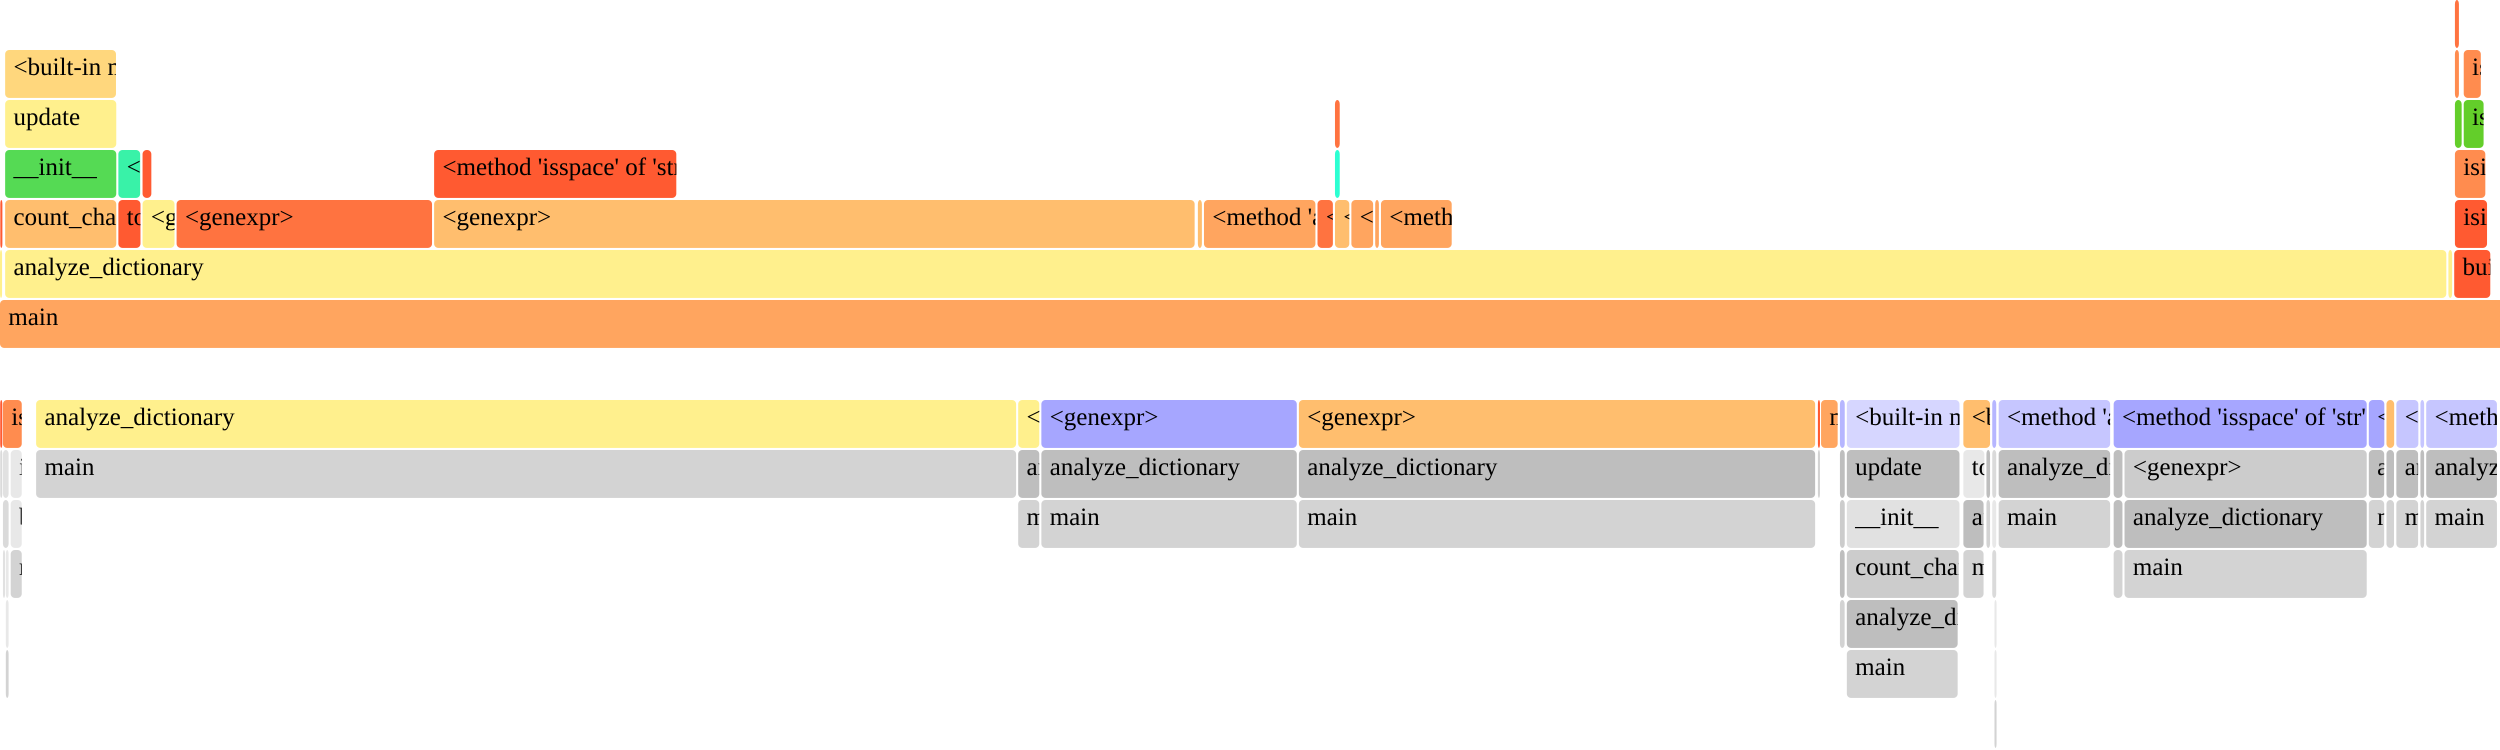
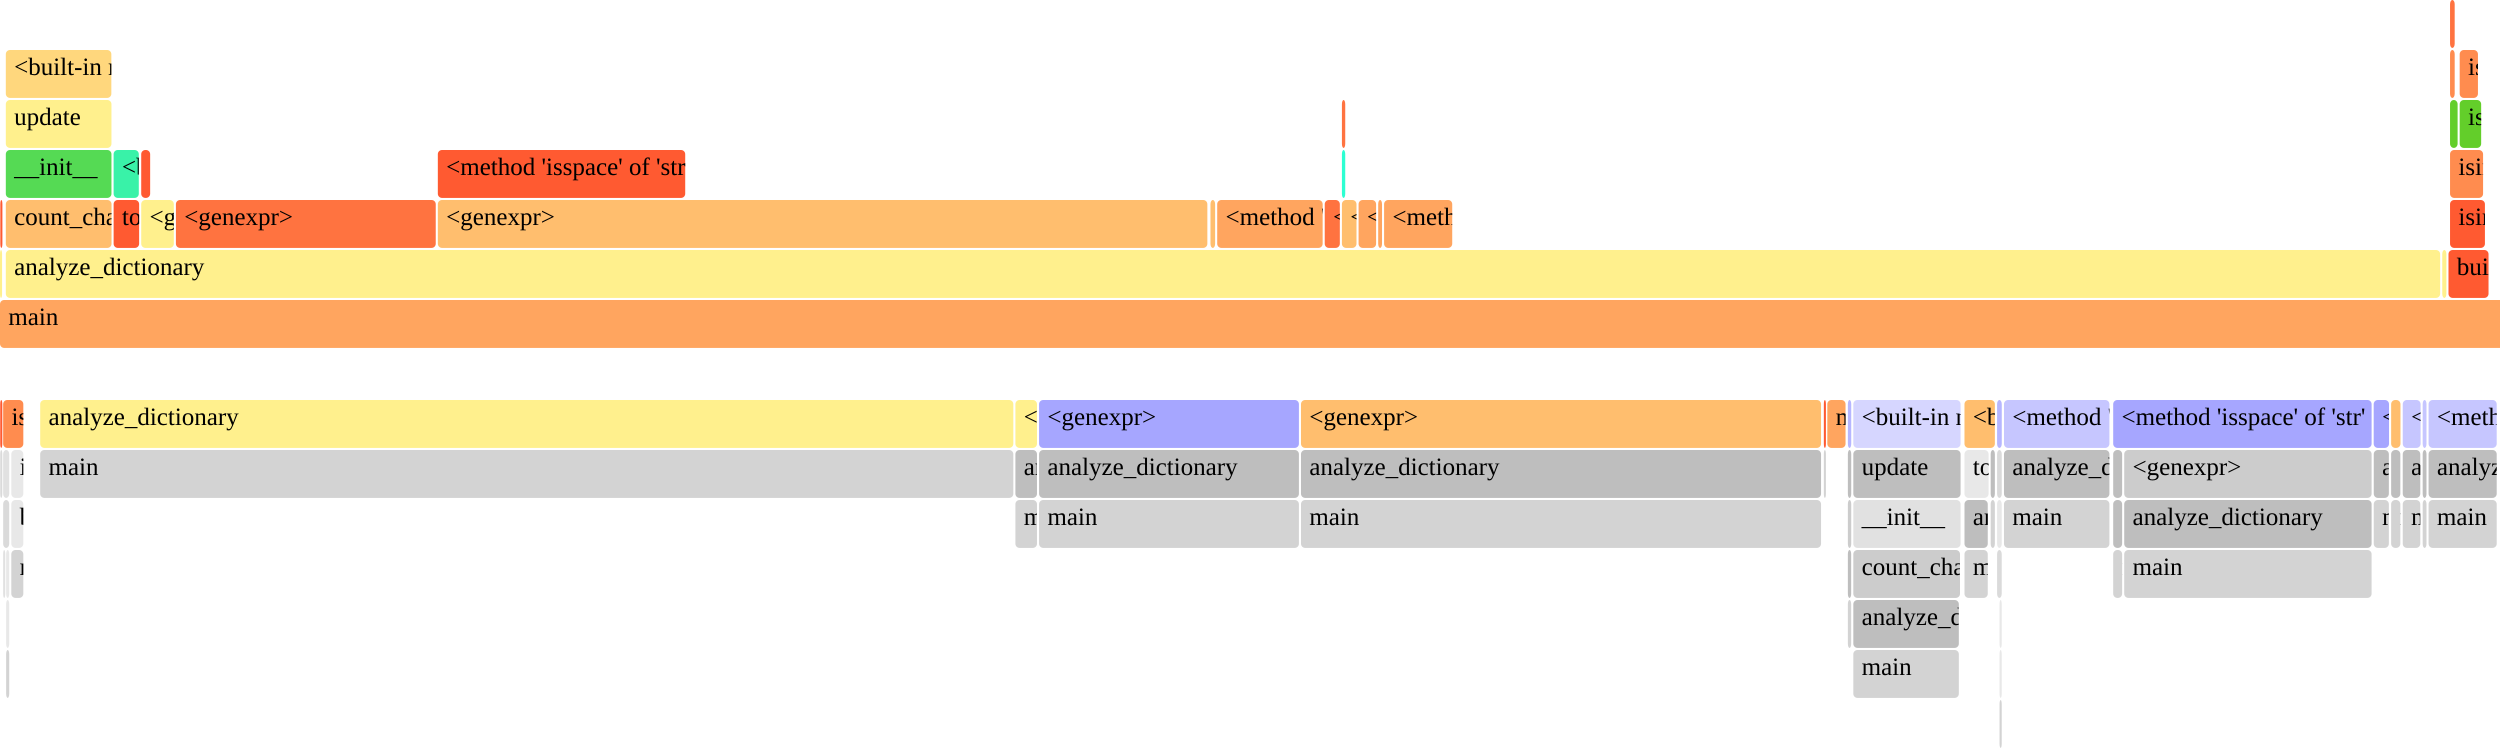
<svg xmlns="http://www.w3.org/2000/svg" version="1.1" width="1200" height="360">
  <style type="text/css">
    .func_g:hover { stroke:black; stroke-width:0.5; cursor:pointer; }
</style>
-   <svg class="func_g" x="0.0" y="144" width="1205.02" height="23">
+   <svg class="func_g" x="0.0" y="144" width="1205.104" height="23">
    <g>
      <rect height="100%" width="100%" fill="rgb(255, 165, 95)" rx="2" ry="2" />
      <text alignment-baseline="central" x="4.0" y="12.0" font-size="12px" fill="rgb(0,0,0)">main</text>
    </g>
  </svg>
  <svg class="func_g" x="0.0" y="120" width="1" height="23">
    <g>
      <rect height="100%" width="100%" fill="rgb(255, 240, 141)" rx="2" ry="2" />
      <text alignment-baseline="central" x="4.0" y="12.0" font-size="12px" fill="rgb(0,0,0)">iterrows</text>
    </g>
  </svg>
-   <svg class="func_g" x="0.146" y="96" width="1" height="23">
+   <svg class="func_g" x="0.154" y="96" width="1" height="23">
    <g>
      <rect height="100%" width="100%" fill="rgb(255, 90, 49)" rx="2" ry="2" />
      <text alignment-baseline="central" x="4.0" y="12.0" font-size="12px" fill="rgb(0,0,0)">__init__</text>
    </g>
  </svg>
-   <svg class="func_g" x="2.467" y="120" width="1171.763" height="23">
+   <svg class="func_g" x="2.79" y="120" width="1168.488" height="23">
    <g>
      <rect height="100%" width="100%" fill="rgb(255, 240, 141)" rx="2" ry="2" />
      <text alignment-baseline="central" x="4.0" y="12.0" font-size="12px" fill="rgb(0,0,0)">analyze_dictionary</text>
    </g>
  </svg>
-   <svg class="func_g" x="2.467" y="96" width="53.35" height="23">
+   <svg class="func_g" x="2.79" y="96" width="50.746" height="23">
    <g>
      <rect height="100%" width="100%" fill="rgb(255, 190, 110)" rx="2" ry="2" />
      <text alignment-baseline="central" x="4.0" y="12.0" font-size="12px" fill="rgb(0,0,0)">count_chars</text>
    </g>
  </svg>
-   <svg class="func_g" x="2.467" y="72" width="53.34" height="23">
+   <svg class="func_g" x="2.79" y="72" width="50.708" height="23">
    <g>
      <rect height="100%" width="100%" fill="rgb(85, 218, 84)" rx="2" ry="2" />
      <text alignment-baseline="central" x="4.0" y="12.0" font-size="12px" fill="rgb(0,0,0)">__init__</text>
    </g>
  </svg>
-   <svg class="func_g" x="2.467" y="48" width="53.339" height="23">
+   <svg class="func_g" x="2.79" y="48" width="50.707" height="23">
    <g>
      <rect height="100%" width="100%" fill="rgb(255, 240, 141)" rx="2" ry="2" />
      <text alignment-baseline="central" x="4.0" y="12.0" font-size="12px" fill="rgb(0,0,0)">update</text>
    </g>
  </svg>
-   <svg class="func_g" x="2.467" y="24" width="53.206" height="23">
+   <svg class="func_g" x="2.79" y="24" width="50.653" height="23">
    <g>
      <rect height="100%" width="100%" fill="rgb(255, 215, 125)" rx="2" ry="2" />
      <text alignment-baseline="central" x="4.0" y="12.0" font-size="12px" fill="rgb(0,0,0)">&lt;built-in method _collections._count_elements&gt;</text>
    </g>
  </svg>
-   <svg class="func_g" x="56.817" y="96" width="10.608" height="23">
+   <svg class="func_g" x="54.536" y="96" width="12.245" height="23">
    <g>
      <rect height="100%" width="100%" fill="rgb(255, 90, 49)" rx="2" ry="2" />
      <text alignment-baseline="central" x="4.0" y="12.0" font-size="12px" fill="rgb(0,0,0)">top_n</text>
    </g>
  </svg>
-   <svg class="func_g" x="56.817" y="72" width="10.462" height="23">
+   <svg class="func_g" x="54.536" y="72" width="12.086" height="23">
    <g>
      <rect height="100%" width="100%" fill="rgb(57, 242, 168)" rx="2" ry="2" />
      <text alignment-baseline="central" x="4.0" y="12.0" font-size="12px" fill="rgb(0,0,0)">&lt;built-in method builtins.sorted&gt;</text>
    </g>
  </svg>
-   <svg class="func_g" x="68.425" y="96" width="15.341" height="23">
+   <svg class="func_g" x="67.781" y="96" width="15.654" height="23">
    <g>
      <rect height="100%" width="100%" fill="rgb(255, 240, 141)" rx="2" ry="2" />
      <text alignment-baseline="central" x="4.0" y="12.0" font-size="12px" fill="rgb(0,0,0)">&lt;genexpr&gt;</text>
    </g>
  </svg>
-   <svg class="func_g" x="68.425" y="72" width="4.217" height="23">
+   <svg class="func_g" x="67.781" y="72" width="4.292" height="23">
    <g>
      <rect height="100%" width="100%" fill="rgb(255, 90, 49)" rx="2" ry="2" />
      <text alignment-baseline="central" x="4.0" y="12.0" font-size="12px" fill="rgb(0,0,0)">&lt;method 'isspace' of 'str' objects&gt;</text>
    </g>
  </svg>
-   <svg class="func_g" x="84.766" y="96" width="122.608" height="23">
+   <svg class="func_g" x="84.435" y="96" width="124.721" height="23">
    <g>
      <rect height="100%" width="100%" fill="rgb(255, 115, 64)" rx="2" ry="2" />
      <text alignment-baseline="central" x="4.0" y="12.0" font-size="12px" fill="rgb(0,0,0)">&lt;genexpr&gt;</text>
    </g>
  </svg>
-   <svg class="func_g" x="208.374" y="96" width="365.05" height="23">
+   <svg class="func_g" x="210.157" y="96" width="369.369" height="23">
    <g>
      <rect height="100%" width="100%" fill="rgb(255, 190, 110)" rx="2" ry="2" />
      <text alignment-baseline="central" x="4.0" y="12.0" font-size="12px" fill="rgb(0,0,0)">&lt;genexpr&gt;</text>
    </g>
  </svg>
-   <svg class="func_g" x="208.374" y="72" width="116.252" height="23">
+   <svg class="func_g" x="210.157" y="72" width="118.745" height="23">
    <g>
      <rect height="100%" width="100%" fill="rgb(255, 90, 49)" rx="2" ry="2" />
      <text alignment-baseline="central" x="4.0" y="12.0" font-size="12px" fill="rgb(0,0,0)">&lt;method 'isspace' of 'str' objects&gt;</text>
    </g>
  </svg>
-   <svg class="func_g" x="574.977" y="96" width="1.928" height="23">
+   <svg class="func_g" x="581.024" y="96" width="2.233" height="23">
    <g>
      <rect height="100%" width="100%" fill="rgb(255, 190, 110)" rx="2" ry="2" />
      <text alignment-baseline="central" x="4.0" y="12.0" font-size="12px" fill="rgb(0,0,0)">&lt;built-in method builtins.sorted&gt;</text>
    </g>
  </svg>
-   <svg class="func_g" x="577.906" y="96" width="53.498" height="23">
+   <svg class="func_g" x="584.258" y="96" width="50.612" height="23">
    <g>
      <rect height="100%" width="100%" fill="rgb(255, 165, 95)" rx="2" ry="2" />
      <text alignment-baseline="central" x="4.0" y="12.0" font-size="12px" fill="rgb(0,0,0)">&lt;method 'add' of 'set' objects&gt;</text>
    </g>
  </svg>
-   <svg class="func_g" x="632.404" y="96" width="7.38" height="23">
+   <svg class="func_g" x="635.87" y="96" width="7.248" height="23">
    <g>
      <rect height="100%" width="100%" fill="rgb(255, 115, 64)" rx="2" ry="2" />
      <text alignment-baseline="central" x="4.0" y="12.0" font-size="12px" fill="rgb(0,0,0)">&lt;method 'lower' of 'str' objects&gt;</text>
    </g>
  </svg>
-   <svg class="func_g" x="640.785" y="96" width="6.877" height="23">
+   <svg class="func_g" x="644.118" y="96" width="6.999" height="23">
    <g>
      <rect height="100%" width="100%" fill="rgb(255, 190, 110)" rx="2" ry="2" />
      <text alignment-baseline="central" x="4.0" y="12.0" font-size="12px" fill="rgb(0,0,0)">&lt;method 'read' of '_io.TextIOWrapper' objects&gt;</text>
    </g>
  </svg>
-   <svg class="func_g" x="640.785" y="72" width="2.286" height="23">
+   <svg class="func_g" x="644.118" y="72" width="1.594" height="23">
    <g>
      <rect height="100%" width="100%" fill="rgb(44, 255, 210)" rx="2" ry="2" />
      <text alignment-baseline="central" x="4.0" y="12.0" font-size="12px" fill="rgb(0,0,0)">decode</text>
    </g>
  </svg>
-   <svg class="func_g" x="640.785" y="48" width="2.286" height="23">
+   <svg class="func_g" x="644.118" y="48" width="1.594" height="23">
    <g>
      <rect height="100%" width="100%" fill="rgb(255, 115, 64)" rx="2" ry="2" />
      <text alignment-baseline="central" x="4.0" y="12.0" font-size="12px" fill="rgb(0,0,0)">&lt;built-in method _codecs.utf_8_decode&gt;</text>
    </g>
  </svg>
-   <svg class="func_g" x="648.661" y="96" width="10.433" height="23">
+   <svg class="func_g" x="652.117" y="96" width="8.413" height="23">
    <g>
      <rect height="100%" width="100%" fill="rgb(255, 165, 95)" rx="2" ry="2" />
      <text alignment-baseline="central" x="4.0" y="12.0" font-size="12px" fill="rgb(0,0,0)">&lt;method 'split' of 'str' objects&gt;</text>
    </g>
  </svg>
-   <svg class="func_g" x="660.095" y="96" width="1.774" height="23">
+   <svg class="func_g" x="661.53" y="96" width="1.836" height="23">
    <g>
      <rect height="100%" width="100%" fill="rgb(255, 165, 95)" rx="2" ry="2" />
      <text alignment-baseline="central" x="4.0" y="12.0" font-size="12px" fill="rgb(0,0,0)">&lt;method 'splitlines' of 'str' objects&gt;</text>
    </g>
  </svg>
-   <svg class="func_g" x="662.869" y="96" width="33.946" height="23">
+   <svg class="func_g" x="664.365" y="96" width="32.702" height="23">
    <g>
      <rect height="100%" width="100%" fill="rgb(255, 165, 95)" rx="2" ry="2" />
      <text alignment-baseline="central" x="4.0" y="12.0" font-size="12px" fill="rgb(0,0,0)">&lt;method 'strip' of 'str' objects&gt;</text>
    </g>
  </svg>
-   <svg class="func_g" x="1175.23" y="120" width="1.789" height="23">
+   <svg class="func_g" x="1172.278" y="120" width="1.994" height="23">
    <g>
      <rect height="100%" width="100%" fill="rgb(255, 240, 141)" rx="2" ry="2" />
      <text alignment-baseline="central" x="4.0" y="12.0" font-size="12px" fill="rgb(0,0,0)">preprocess_and_tokenize</text>
    </g>
  </svg>
-   <svg class="func_g" x="1178.019" y="120" width="17.315" height="23">
+   <svg class="func_g" x="1175.272" y="120" width="19.225" height="23">
    <g>
      <rect height="100%" width="100%" fill="rgb(255, 90, 49)" rx="2" ry="2" />
      <text alignment-baseline="central" x="4.0" y="12.0" font-size="12px" fill="rgb(0,0,0)">build_works_dataframe</text>
    </g>
  </svg>
-   <svg class="func_g" x="1178.361" y="96" width="15.415" height="23">
-     <g>
-       <rect height="100%" width="100%" fill="rgb(255, 90, 49)" rx="2" ry="2" />
-       <text alignment-baseline="central" x="4.0" y="12.0" font-size="12px" fill="rgb(0,0,0)">isin</text>
-     </g>
-   </svg>
-   <svg class="func_g" x="1178.361" y="72" width="14.592" height="23">
+   <svg class="func_g" x="1176.019" y="96" width="16.748" height="23">
+     <g>
+       <rect height="100%" width="100%" fill="rgb(255, 90, 49)" rx="2" ry="2" />
+       <text alignment-baseline="central" x="4.0" y="12.0" font-size="12px" fill="rgb(0,0,0)">isin</text>
+     </g>
+   </svg>
+   <svg class="func_g" x="1176.019" y="72" width="15.858" height="23">
    <g>
      <rect height="100%" width="100%" fill="rgb(255, 140, 79)" rx="2" ry="2" />
      <text alignment-baseline="central" x="4.0" y="12.0" font-size="12px" fill="rgb(0,0,0)">isin</text>
    </g>
  </svg>
-   <svg class="func_g" x="1178.361" y="48" width="3.233" height="23">
+   <svg class="func_g" x="1176.019" y="48" width="3.633" height="23">
    <g>
      <rect height="100%" width="100%" fill="rgb(99, 206, 42)" rx="2" ry="2" />
      <text alignment-baseline="central" x="4.0" y="12.0" font-size="12px" fill="rgb(0,0,0)">_ensure_arraylike</text>
    </g>
  </svg>
-   <svg class="func_g" x="1178.361" y="24" width="1.918" height="23">
+   <svg class="func_g" x="1176.019" y="24" width="2.231" height="23">
    <g>
      <rect height="100%" width="100%" fill="rgb(255, 140, 79)" rx="2" ry="2" />
      <text alignment-baseline="central" x="4.0" y="12.0" font-size="12px" fill="rgb(0,0,0)">construct_1d_object_array_from_listlike</text>
    </g>
  </svg>
-   <svg class="func_g" x="1178.361" y="0" width="1.918" height="23">
+   <svg class="func_g" x="1176.02" y="0" width="2.23" height="23">
    <g>
      <rect height="100%" width="100%" fill="rgb(255, 115, 64)" rx="2" ry="2" />
      <text alignment-baseline="central" x="4.0" y="12.0" font-size="12px" fill="rgb(0,0,0)">&lt;built-in method numpy.fromiter&gt;</text>
    </g>
  </svg>
-   <svg class="func_g" x="1182.593" y="48" width="9.531" height="23">
+   <svg class="func_g" x="1180.651" y="48" width="10.304" height="23">
    <g>
      <rect height="100%" width="100%" fill="rgb(99, 206, 42)" rx="2" ry="2" />
      <text alignment-baseline="central" x="4.0" y="12.0" font-size="12px" fill="rgb(0,0,0)">isin</text>
    </g>
  </svg>
-   <svg class="func_g" x="1182.593" y="24" width="8.197" height="23">
+   <svg class="func_g" x="1180.651" y="24" width="8.761" height="23">
    <g>
      <rect height="100%" width="100%" fill="rgb(255, 140, 79)" rx="2" ry="2" />
      <text alignment-baseline="central" x="4.0" y="12.0" font-size="12px" fill="rgb(0,0,0)">isin</text>
    </g>
  </svg>
-   <svg class="func_g" x="0.1" y="192" width="1" height="23">
+   <svg class="func_g" x="0.107" y="192" width="1" height="23">
    <g>
      <rect height="100%" width="100%" fill="rgb(255, 90, 49)" rx="2" ry="2" />
      <text alignment-baseline="central" x="4.0" y="12.0" font-size="12px" fill="rgb(0,0,0)">_ensure_arraylike</text>
    </g>
  </svg>
-   <svg class="func_g" x="0.1" y="216" width="1" height="23">
+   <svg class="func_g" x="0.107" y="216" width="1" height="23">
    <g>
      <rect height="100%" width="100%" fill="rgb(218, 218, 218)" rx="2" ry="2" />
      <text alignment-baseline="central" x="4.0" y="12.0" font-size="12px" fill="rgb(0,0,0)">isin</text>
    </g>
  </svg>
-   <svg class="func_g" x="1.417" y="192" width="9.023" height="23">
+   <svg class="func_g" x="1.511" y="192" width="9.68" height="23">
    <g>
      <rect height="100%" width="100%" fill="rgb(255, 140, 79)" rx="2" ry="2" />
      <text alignment-baseline="central" x="4.0" y="12.0" font-size="12px" fill="rgb(0,0,0)">isin</text>
    </g>
  </svg>
-   <svg class="func_g" x="1.417" y="216" width="2.719" height="23">
+   <svg class="func_g" x="1.511" y="216" width="2.916" height="23">
    <g>
      <rect height="100%" width="100%" fill="rgb(225, 225, 225)" rx="2" ry="2" />
      <text alignment-baseline="central" x="4.0" y="12.0" font-size="12px" fill="rgb(0,0,0)">isin</text>
    </g>
  </svg>
-   <svg class="func_g" x="1.417" y="240" width="2.719" height="23">
+   <svg class="func_g" x="1.511" y="240" width="2.916" height="23">
    <g>
      <rect height="100%" width="100%" fill="rgb(218, 218, 218)" rx="2" ry="2" />
      <text alignment-baseline="central" x="4.0" y="12.0" font-size="12px" fill="rgb(0,0,0)">isin</text>
    </g>
  </svg>
-   <svg class="func_g" x="1.417" y="264" width="1" height="23">
+   <svg class="func_g" x="1.511" y="264" width="1" height="23">
    <g>
      <rect height="100%" width="100%" fill="rgb(225, 225, 225)" rx="2" ry="2" />
      <text alignment-baseline="central" x="4.0" y="12.0" font-size="12px" fill="rgb(0,0,0)">isin</text>
    </g>
  </svg>
-   <svg class="func_g" x="2.797" y="264" width="1.339" height="23">
-     <g>
-       <rect height="100%" width="100%" fill="rgb(232, 232, 232)" rx="2" ry="2" />
-       <text alignment-baseline="central" x="4.0" y="12.0" font-size="12px" fill="rgb(0,0,0)">isin</text>
-     </g>
-   </svg>
-   <svg class="func_g" x="2.797" y="288" width="1.339" height="23">
+   <svg class="func_g" x="2.947" y="264" width="1.48" height="23">
+     <g>
+       <rect height="100%" width="100%" fill="rgb(232, 232, 232)" rx="2" ry="2" />
+       <text alignment-baseline="central" x="4.0" y="12.0" font-size="12px" fill="rgb(0,0,0)">isin</text>
+     </g>
+   </svg>
+   <svg class="func_g" x="2.947" y="288" width="1.48" height="23">
    <g>
      <rect height="100%" width="100%" fill="rgb(232, 232, 232)" rx="2" ry="2" />
      <text alignment-baseline="central" x="4.0" y="12.0" font-size="12px" fill="rgb(0,0,0)">build_works_dataframe</text>
    </g>
  </svg>
-   <svg class="func_g" x="2.797" y="312" width="1.339" height="23">
-     <g>
-       <rect height="100%" width="100%" fill="rgb(211, 211, 211)" rx="2" ry="2" />
-       <text alignment-baseline="central" x="4.0" y="12.0" font-size="12px" fill="rgb(0,0,0)">main</text>
-     </g>
-   </svg>
-   <svg class="func_g" x="5.136" y="216" width="5.304" height="23">
-     <g>
-       <rect height="100%" width="100%" fill="rgb(232, 232, 232)" rx="2" ry="2" />
-       <text alignment-baseline="central" x="4.0" y="12.0" font-size="12px" fill="rgb(0,0,0)">isin</text>
-     </g>
-   </svg>
-   <svg class="func_g" x="5.136" y="240" width="5.304" height="23">
+   <svg class="func_g" x="2.947" y="312" width="1.48" height="23">
+     <g>
+       <rect height="100%" width="100%" fill="rgb(211, 211, 211)" rx="2" ry="2" />
+       <text alignment-baseline="central" x="4.0" y="12.0" font-size="12px" fill="rgb(0,0,0)">main</text>
+     </g>
+   </svg>
+   <svg class="func_g" x="5.427" y="216" width="5.764" height="23">
+     <g>
+       <rect height="100%" width="100%" fill="rgb(232, 232, 232)" rx="2" ry="2" />
+       <text alignment-baseline="central" x="4.0" y="12.0" font-size="12px" fill="rgb(0,0,0)">isin</text>
+     </g>
+   </svg>
+   <svg class="func_g" x="5.427" y="240" width="5.764" height="23">
    <g>
      <rect height="100%" width="100%" fill="rgb(232, 232, 232)" rx="2" ry="2" />
      <text alignment-baseline="central" x="4.0" y="12.0" font-size="12px" fill="rgb(0,0,0)">build_works_dataframe</text>
    </g>
  </svg>
-   <svg class="func_g" x="5.136" y="264" width="5.304" height="23">
-     <g>
-       <rect height="100%" width="100%" fill="rgb(211, 211, 211)" rx="2" ry="2" />
-       <text alignment-baseline="central" x="4.0" y="12.0" font-size="12px" fill="rgb(0,0,0)">main</text>
-     </g>
-   </svg>
-   <svg class="func_g" x="17.336" y="192" width="470.395" height="23">
+   <svg class="func_g" x="5.427" y="264" width="5.764" height="23">
+     <g>
+       <rect height="100%" width="100%" fill="rgb(211, 211, 211)" rx="2" ry="2" />
+       <text alignment-baseline="central" x="4.0" y="12.0" font-size="12px" fill="rgb(0,0,0)">main</text>
+     </g>
+   </svg>
+   <svg class="func_g" x="19.287" y="192" width="467.106" height="23">
    <g>
      <rect height="100%" width="100%" fill="rgb(255, 240, 141)" rx="2" ry="2" />
      <text alignment-baseline="central" x="4.0" y="12.0" font-size="12px" fill="rgb(0,0,0)">analyze_dictionary</text>
    </g>
  </svg>
-   <svg class="func_g" x="17.336" y="216" width="470.395" height="23">
-     <g>
-       <rect height="100%" width="100%" fill="rgb(211, 211, 211)" rx="2" ry="2" />
-       <text alignment-baseline="central" x="4.0" y="12.0" font-size="12px" fill="rgb(0,0,0)">main</text>
-     </g>
-   </svg>
-   <svg class="func_g" x="488.731" y="192" width="10.124" height="23">
+   <svg class="func_g" x="19.287" y="216" width="467.106" height="23">
+     <g>
+       <rect height="100%" width="100%" fill="rgb(211, 211, 211)" rx="2" ry="2" />
+       <text alignment-baseline="central" x="4.0" y="12.0" font-size="12px" fill="rgb(0,0,0)">main</text>
+     </g>
+   </svg>
+   <svg class="func_g" x="487.393" y="192" width="10.362" height="23">
    <g>
      <rect height="100%" width="100%" fill="rgb(255, 240, 141)" rx="2" ry="2" />
      <text alignment-baseline="central" x="4.0" y="12.0" font-size="12px" fill="rgb(0,0,0)">&lt;genexpr&gt;</text>
    </g>
  </svg>
-   <svg class="func_g" x="488.731" y="216" width="10.124" height="23">
-     <g>
-       <rect height="100%" width="100%" fill="rgb(190, 190, 190)" rx="2" ry="2" />
-       <text alignment-baseline="central" x="4.0" y="12.0" font-size="12px" fill="rgb(0,0,0)">analyze_dictionary</text>
-     </g>
-   </svg>
-   <svg class="func_g" x="488.731" y="240" width="10.124" height="23">
-     <g>
-       <rect height="100%" width="100%" fill="rgb(211, 211, 211)" rx="2" ry="2" />
-       <text alignment-baseline="central" x="4.0" y="12.0" font-size="12px" fill="rgb(0,0,0)">main</text>
-     </g>
-   </svg>
-   <svg class="func_g" x="499.855" y="192" width="122.608" height="23">
+   <svg class="func_g" x="487.393" y="216" width="10.362" height="23">
+     <g>
+       <rect height="100%" width="100%" fill="rgb(190, 190, 190)" rx="2" ry="2" />
+       <text alignment-baseline="central" x="4.0" y="12.0" font-size="12px" fill="rgb(0,0,0)">analyze_dictionary</text>
+     </g>
+   </svg>
+   <svg class="func_g" x="487.393" y="240" width="10.362" height="23">
+     <g>
+       <rect height="100%" width="100%" fill="rgb(211, 211, 211)" rx="2" ry="2" />
+       <text alignment-baseline="central" x="4.0" y="12.0" font-size="12px" fill="rgb(0,0,0)">main</text>
+     </g>
+   </svg>
+   <svg class="func_g" x="498.755" y="192" width="124.721" height="23">
    <g>
      <rect height="100%" width="100%" fill="rgb(166, 166, 255)" rx="2" ry="2" />
      <text alignment-baseline="central" x="4.0" y="12.0" font-size="12px" fill="rgb(0,0,0)">&lt;genexpr&gt;</text>
    </g>
  </svg>
-   <svg class="func_g" x="499.855" y="216" width="122.608" height="23">
-     <g>
-       <rect height="100%" width="100%" fill="rgb(190, 190, 190)" rx="2" ry="2" />
-       <text alignment-baseline="central" x="4.0" y="12.0" font-size="12px" fill="rgb(0,0,0)">analyze_dictionary</text>
-     </g>
-   </svg>
-   <svg class="func_g" x="499.855" y="240" width="122.608" height="23">
-     <g>
-       <rect height="100%" width="100%" fill="rgb(211, 211, 211)" rx="2" ry="2" />
-       <text alignment-baseline="central" x="4.0" y="12.0" font-size="12px" fill="rgb(0,0,0)">main</text>
-     </g>
-   </svg>
-   <svg class="func_g" x="623.463" y="192" width="247.799" height="23">
+   <svg class="func_g" x="498.755" y="216" width="124.721" height="23">
+     <g>
+       <rect height="100%" width="100%" fill="rgb(190, 190, 190)" rx="2" ry="2" />
+       <text alignment-baseline="central" x="4.0" y="12.0" font-size="12px" fill="rgb(0,0,0)">analyze_dictionary</text>
+     </g>
+   </svg>
+   <svg class="func_g" x="498.755" y="240" width="124.721" height="23">
+     <g>
+       <rect height="100%" width="100%" fill="rgb(211, 211, 211)" rx="2" ry="2" />
+       <text alignment-baseline="central" x="4.0" y="12.0" font-size="12px" fill="rgb(0,0,0)">main</text>
+     </g>
+   </svg>
+   <svg class="func_g" x="624.476" y="192" width="249.623" height="23">
    <g>
      <rect height="100%" width="100%" fill="rgb(255, 190, 110)" rx="2" ry="2" />
      <text alignment-baseline="central" x="4.0" y="12.0" font-size="12px" fill="rgb(0,0,0)">&lt;genexpr&gt;</text>
    </g>
  </svg>
-   <svg class="func_g" x="623.463" y="216" width="247.799" height="23">
-     <g>
-       <rect height="100%" width="100%" fill="rgb(190, 190, 190)" rx="2" ry="2" />
-       <text alignment-baseline="central" x="4.0" y="12.0" font-size="12px" fill="rgb(0,0,0)">analyze_dictionary</text>
-     </g>
-   </svg>
-   <svg class="func_g" x="623.463" y="240" width="247.799" height="23">
-     <g>
-       <rect height="100%" width="100%" fill="rgb(211, 211, 211)" rx="2" ry="2" />
-       <text alignment-baseline="central" x="4.0" y="12.0" font-size="12px" fill="rgb(0,0,0)">main</text>
-     </g>
-   </svg>
-   <svg class="func_g" x="872.589" y="192" width="1" height="23">
+   <svg class="func_g" x="624.476" y="216" width="249.623" height="23">
+     <g>
+       <rect height="100%" width="100%" fill="rgb(190, 190, 190)" rx="2" ry="2" />
+       <text alignment-baseline="central" x="4.0" y="12.0" font-size="12px" fill="rgb(0,0,0)">analyze_dictionary</text>
+     </g>
+   </svg>
+   <svg class="func_g" x="624.476" y="240" width="249.623" height="23">
+     <g>
+       <rect height="100%" width="100%" fill="rgb(211, 211, 211)" rx="2" ry="2" />
+       <text alignment-baseline="central" x="4.0" y="12.0" font-size="12px" fill="rgb(0,0,0)">main</text>
+     </g>
+   </svg>
+   <svg class="func_g" x="875.441" y="192" width="1" height="23">
    <g>
      <rect height="100%" width="100%" fill="rgb(255, 90, 49)" rx="2" ry="2" />
      <text alignment-baseline="central" x="4.0" y="12.0" font-size="12px" fill="rgb(0,0,0)">build_works_dataframe</text>
    </g>
  </svg>
-   <svg class="func_g" x="872.589" y="216" width="1" height="23">
-     <g>
-       <rect height="100%" width="100%" fill="rgb(211, 211, 211)" rx="2" ry="2" />
-       <text alignment-baseline="central" x="4.0" y="12.0" font-size="12px" fill="rgb(0,0,0)">main</text>
-     </g>
-   </svg>
-   <svg class="func_g" x="874.1" y="192" width="7.973" height="23">
+   <svg class="func_g" x="875.441" y="216" width="1" height="23">
+     <g>
+       <rect height="100%" width="100%" fill="rgb(211, 211, 211)" rx="2" ry="2" />
+       <text alignment-baseline="central" x="4.0" y="12.0" font-size="12px" fill="rgb(0,0,0)">main</text>
+     </g>
+   </svg>
+   <svg class="func_g" x="877.115" y="192" width="8.748" height="23">
    <g>
      <rect height="100%" width="100%" fill="rgb(255, 165, 95)" rx="2" ry="2" />
      <text alignment-baseline="central" x="4.0" y="12.0" font-size="12px" fill="rgb(0,0,0)">main</text>
    </g>
  </svg>
-   <svg class="func_g" x="883.17" y="192" width="2.308" height="23">
+   <svg class="func_g" x="886.976" y="192" width="1.616" height="23">
    <g>
      <rect height="100%" width="100%" fill="rgb(182, 182, 255)" rx="2" ry="2" />
      <text alignment-baseline="central" x="4.0" y="12.0" font-size="12px" fill="rgb(0,0,0)">&lt;built-in method _codecs.utf_8_decode&gt;</text>
    </g>
  </svg>
-   <svg class="func_g" x="883.17" y="216" width="2.308" height="23">
+   <svg class="func_g" x="886.976" y="216" width="1.616" height="23">
    <g>
      <rect height="100%" width="100%" fill="rgb(190, 190, 190)" rx="2" ry="2" />
      <text alignment-baseline="central" x="4.0" y="12.0" font-size="12px" fill="rgb(0,0,0)">decode</text>
    </g>
  </svg>
-   <svg class="func_g" x="883.17" y="240" width="2.308" height="23">
+   <svg class="func_g" x="886.976" y="240" width="1.616" height="23">
    <g>
      <rect height="100%" width="100%" fill="rgb(204, 204, 204)" rx="2" ry="2" />
      <text alignment-baseline="central" x="4.0" y="12.0" font-size="12px" fill="rgb(0,0,0)">&lt;method 'read' of '_io.TextIOWrapper' objects&gt;</text>
    </g>
  </svg>
-   <svg class="func_g" x="883.17" y="264" width="2.253" height="23">
-     <g>
-       <rect height="100%" width="100%" fill="rgb(190, 190, 190)" rx="2" ry="2" />
-       <text alignment-baseline="central" x="4.0" y="12.0" font-size="12px" fill="rgb(0,0,0)">analyze_dictionary</text>
-     </g>
-   </svg>
-   <svg class="func_g" x="883.17" y="288" width="2.253" height="23">
-     <g>
-       <rect height="100%" width="100%" fill="rgb(211, 211, 211)" rx="2" ry="2" />
-       <text alignment-baseline="central" x="4.0" y="12.0" font-size="12px" fill="rgb(0,0,0)">main</text>
-     </g>
-   </svg>
-   <svg class="func_g" x="886.478" y="192" width="54.071" height="23">
+   <svg class="func_g" x="886.976" y="264" width="1.586" height="23">
+     <g>
+       <rect height="100%" width="100%" fill="rgb(190, 190, 190)" rx="2" ry="2" />
+       <text alignment-baseline="central" x="4.0" y="12.0" font-size="12px" fill="rgb(0,0,0)">analyze_dictionary</text>
+     </g>
+   </svg>
+   <svg class="func_g" x="886.976" y="288" width="1.586" height="23">
+     <g>
+       <rect height="100%" width="100%" fill="rgb(211, 211, 211)" rx="2" ry="2" />
+       <text alignment-baseline="central" x="4.0" y="12.0" font-size="12px" fill="rgb(0,0,0)">main</text>
+     </g>
+   </svg>
+   <svg class="func_g" x="889.592" y="192" width="51.483" height="23">
    <g>
      <rect height="100%" width="100%" fill="rgb(214, 214, 255)" rx="2" ry="2" />
      <text alignment-baseline="central" x="4.0" y="12.0" font-size="12px" fill="rgb(0,0,0)">&lt;built-in method _collections._count_elements&gt;</text>
    </g>
  </svg>
-   <svg class="func_g" x="886.478" y="216" width="54.071" height="23">
+   <svg class="func_g" x="889.592" y="216" width="51.483" height="23">
    <g>
      <rect height="100%" width="100%" fill="rgb(190, 190, 190)" rx="2" ry="2" />
      <text alignment-baseline="central" x="4.0" y="12.0" font-size="12px" fill="rgb(0,0,0)">update</text>
    </g>
  </svg>
-   <svg class="func_g" x="886.48" y="240" width="54.068" height="23">
+   <svg class="func_g" x="889.594" y="240" width="51.481" height="23">
    <g>
      <rect height="100%" width="100%" fill="rgb(225, 225, 225)" rx="2" ry="2" />
      <text alignment-baseline="central" x="4.0" y="12.0" font-size="12px" fill="rgb(0,0,0)">__init__</text>
    </g>
  </svg>
-   <svg class="func_g" x="886.48" y="264" width="53.713" height="23">
+   <svg class="func_g" x="889.594" y="264" width="51.207" height="23">
    <g>
      <rect height="100%" width="100%" fill="rgb(204, 204, 204)" rx="2" ry="2" />
      <text alignment-baseline="central" x="4.0" y="12.0" font-size="12px" fill="rgb(0,0,0)">count_chars</text>
    </g>
  </svg>
-   <svg class="func_g" x="886.48" y="288" width="53.198" height="23">
-     <g>
-       <rect height="100%" width="100%" fill="rgb(190, 190, 190)" rx="2" ry="2" />
-       <text alignment-baseline="central" x="4.0" y="12.0" font-size="12px" fill="rgb(0,0,0)">analyze_dictionary</text>
-     </g>
-   </svg>
-   <svg class="func_g" x="886.48" y="312" width="53.198" height="23">
-     <g>
-       <rect height="100%" width="100%" fill="rgb(211, 211, 211)" rx="2" ry="2" />
-       <text alignment-baseline="central" x="4.0" y="12.0" font-size="12px" fill="rgb(0,0,0)">main</text>
-     </g>
-   </svg>
-   <svg class="func_g" x="942.409" y="192" width="12.814" height="23">
+   <svg class="func_g" x="889.594" y="288" width="50.645" height="23">
+     <g>
+       <rect height="100%" width="100%" fill="rgb(190, 190, 190)" rx="2" ry="2" />
+       <text alignment-baseline="central" x="4.0" y="12.0" font-size="12px" fill="rgb(0,0,0)">analyze_dictionary</text>
+     </g>
+   </svg>
+   <svg class="func_g" x="889.594" y="312" width="50.645" height="23">
+     <g>
+       <rect height="100%" width="100%" fill="rgb(211, 211, 211)" rx="2" ry="2" />
+       <text alignment-baseline="central" x="4.0" y="12.0" font-size="12px" fill="rgb(0,0,0)">main</text>
+     </g>
+   </svg>
+   <svg class="func_g" x="942.951" y="192" width="14.582" height="23">
    <g>
      <rect height="100%" width="100%" fill="rgb(255, 190, 110)" rx="2" ry="2" />
      <text alignment-baseline="central" x="4.0" y="12.0" font-size="12px" fill="rgb(0,0,0)">&lt;built-in method builtins.sorted&gt;</text>
    </g>
  </svg>
-   <svg class="func_g" x="942.414" y="216" width="10.072" height="23">
+   <svg class="func_g" x="942.956" y="216" width="11.567" height="23">
    <g>
      <rect height="100%" width="100%" fill="rgb(232, 232, 232)" rx="2" ry="2" />
      <text alignment-baseline="central" x="4.0" y="12.0" font-size="12px" fill="rgb(0,0,0)">top_n</text>
    </g>
  </svg>
-   <svg class="func_g" x="942.414" y="240" width="9.703" height="23">
-     <g>
-       <rect height="100%" width="100%" fill="rgb(190, 190, 190)" rx="2" ry="2" />
-       <text alignment-baseline="central" x="4.0" y="12.0" font-size="12px" fill="rgb(0,0,0)">analyze_dictionary</text>
-     </g>
-   </svg>
-   <svg class="func_g" x="942.414" y="264" width="9.703" height="23">
-     <g>
-       <rect height="100%" width="100%" fill="rgb(211, 211, 211)" rx="2" ry="2" />
-       <text alignment-baseline="central" x="4.0" y="12.0" font-size="12px" fill="rgb(0,0,0)">main</text>
-     </g>
-   </svg>
-   <svg class="func_g" x="953.486" y="216" width="1.736" height="23">
-     <g>
-       <rect height="100%" width="100%" fill="rgb(190, 190, 190)" rx="2" ry="2" />
-       <text alignment-baseline="central" x="4.0" y="12.0" font-size="12px" fill="rgb(0,0,0)">analyze_dictionary</text>
-     </g>
-   </svg>
-   <svg class="func_g" x="953.486" y="240" width="1.736" height="23">
-     <g>
-       <rect height="100%" width="100%" fill="rgb(211, 211, 211)" rx="2" ry="2" />
-       <text alignment-baseline="central" x="4.0" y="12.0" font-size="12px" fill="rgb(0,0,0)">main</text>
-     </g>
-   </svg>
-   <svg class="func_g" x="956.271" y="192" width="1.927" height="23">
+   <svg class="func_g" x="942.956" y="240" width="11.17" height="23">
+     <g>
+       <rect height="100%" width="100%" fill="rgb(190, 190, 190)" rx="2" ry="2" />
+       <text alignment-baseline="central" x="4.0" y="12.0" font-size="12px" fill="rgb(0,0,0)">analyze_dictionary</text>
+     </g>
+   </svg>
+   <svg class="func_g" x="942.956" y="264" width="11.17" height="23">
+     <g>
+       <rect height="100%" width="100%" fill="rgb(211, 211, 211)" rx="2" ry="2" />
+       <text alignment-baseline="central" x="4.0" y="12.0" font-size="12px" fill="rgb(0,0,0)">main</text>
+     </g>
+   </svg>
+   <svg class="func_g" x="955.523" y="216" width="2.009" height="23">
+     <g>
+       <rect height="100%" width="100%" fill="rgb(190, 190, 190)" rx="2" ry="2" />
+       <text alignment-baseline="central" x="4.0" y="12.0" font-size="12px" fill="rgb(0,0,0)">analyze_dictionary</text>
+     </g>
+   </svg>
+   <svg class="func_g" x="955.523" y="240" width="2.009" height="23">
+     <g>
+       <rect height="100%" width="100%" fill="rgb(211, 211, 211)" rx="2" ry="2" />
+       <text alignment-baseline="central" x="4.0" y="12.0" font-size="12px" fill="rgb(0,0,0)">main</text>
+     </g>
+   </svg>
+   <svg class="func_g" x="958.597" y="192" width="2.25" height="23">
    <g>
      <rect height="100%" width="100%" fill="rgb(182, 182, 255)" rx="2" ry="2" />
      <text alignment-baseline="central" x="4.0" y="12.0" font-size="12px" fill="rgb(0,0,0)">&lt;built-in method numpy.fromiter&gt;</text>
    </g>
  </svg>
-   <svg class="func_g" x="956.271" y="216" width="1.927" height="23">
+   <svg class="func_g" x="958.597" y="216" width="2.25" height="23">
    <g>
      <rect height="100%" width="100%" fill="rgb(218, 218, 218)" rx="2" ry="2" />
      <text alignment-baseline="central" x="4.0" y="12.0" font-size="12px" fill="rgb(0,0,0)">construct_1d_object_array_from_listlike</text>
    </g>
  </svg>
-   <svg class="func_g" x="956.271" y="240" width="1.918" height="23">
+   <svg class="func_g" x="958.597" y="240" width="2.23" height="23">
    <g>
      <rect height="100%" width="100%" fill="rgb(232, 232, 232)" rx="2" ry="2" />
      <text alignment-baseline="central" x="4.0" y="12.0" font-size="12px" fill="rgb(0,0,0)">_ensure_arraylike</text>
    </g>
  </svg>
-   <svg class="func_g" x="956.271" y="264" width="1.917" height="23">
+   <svg class="func_g" x="958.597" y="264" width="2.229" height="23">
    <g>
      <rect height="100%" width="100%" fill="rgb(218, 218, 218)" rx="2" ry="2" />
      <text alignment-baseline="central" x="4.0" y="12.0" font-size="12px" fill="rgb(0,0,0)">isin</text>
    </g>
  </svg>
-   <svg class="func_g" x="957.353" y="288" width="1" height="23">
-     <g>
-       <rect height="100%" width="100%" fill="rgb(232, 232, 232)" rx="2" ry="2" />
-       <text alignment-baseline="central" x="4.0" y="12.0" font-size="12px" fill="rgb(0,0,0)">isin</text>
-     </g>
-   </svg>
-   <svg class="func_g" x="957.353" y="312" width="1" height="23">
+   <svg class="func_g" x="959.781" y="288" width="1.045" height="23">
+     <g>
+       <rect height="100%" width="100%" fill="rgb(232, 232, 232)" rx="2" ry="2" />
+       <text alignment-baseline="central" x="4.0" y="12.0" font-size="12px" fill="rgb(0,0,0)">isin</text>
+     </g>
+   </svg>
+   <svg class="func_g" x="959.781" y="312" width="1.045" height="23">
    <g>
      <rect height="100%" width="100%" fill="rgb(232, 232, 232)" rx="2" ry="2" />
      <text alignment-baseline="central" x="4.0" y="12.0" font-size="12px" fill="rgb(0,0,0)">build_works_dataframe</text>
    </g>
  </svg>
-   <svg class="func_g" x="957.353" y="336" width="1" height="23">
-     <g>
-       <rect height="100%" width="100%" fill="rgb(211, 211, 211)" rx="2" ry="2" />
-       <text alignment-baseline="central" x="4.0" y="12.0" font-size="12px" fill="rgb(0,0,0)">main</text>
-     </g>
-   </svg>
-   <svg class="func_g" x="959.366" y="192" width="53.498" height="23">
+   <svg class="func_g" x="959.781" y="336" width="1.045" height="23">
+     <g>
+       <rect height="100%" width="100%" fill="rgb(211, 211, 211)" rx="2" ry="2" />
+       <text alignment-baseline="central" x="4.0" y="12.0" font-size="12px" fill="rgb(0,0,0)">main</text>
+     </g>
+   </svg>
+   <svg class="func_g" x="961.909" y="192" width="50.612" height="23">
    <g>
      <rect height="100%" width="100%" fill="rgb(198, 198, 255)" rx="2" ry="2" />
      <text alignment-baseline="central" x="4.0" y="12.0" font-size="12px" fill="rgb(0,0,0)">&lt;method 'add' of 'set' objects&gt;</text>
    </g>
  </svg>
-   <svg class="func_g" x="959.366" y="216" width="53.498" height="23">
-     <g>
-       <rect height="100%" width="100%" fill="rgb(190, 190, 190)" rx="2" ry="2" />
-       <text alignment-baseline="central" x="4.0" y="12.0" font-size="12px" fill="rgb(0,0,0)">analyze_dictionary</text>
-     </g>
-   </svg>
-   <svg class="func_g" x="959.366" y="240" width="53.498" height="23">
-     <g>
-       <rect height="100%" width="100%" fill="rgb(211, 211, 211)" rx="2" ry="2" />
-       <text alignment-baseline="central" x="4.0" y="12.0" font-size="12px" fill="rgb(0,0,0)">main</text>
-     </g>
-   </svg>
-   <svg class="func_g" x="1014.556" y="192" width="121.469" height="23">
+   <svg class="func_g" x="961.909" y="216" width="50.612" height="23">
+     <g>
+       <rect height="100%" width="100%" fill="rgb(190, 190, 190)" rx="2" ry="2" />
+       <text alignment-baseline="central" x="4.0" y="12.0" font-size="12px" fill="rgb(0,0,0)">analyze_dictionary</text>
+     </g>
+   </svg>
+   <svg class="func_g" x="961.909" y="240" width="50.612" height="23">
+     <g>
+       <rect height="100%" width="100%" fill="rgb(211, 211, 211)" rx="2" ry="2" />
+       <text alignment-baseline="central" x="4.0" y="12.0" font-size="12px" fill="rgb(0,0,0)">main</text>
+     </g>
+   </svg>
+   <svg class="func_g" x="1014.332" y="192" width="124.038" height="23">
    <g>
      <rect height="100%" width="100%" fill="rgb(166, 166, 255)" rx="2" ry="2" />
      <text alignment-baseline="central" x="4.0" y="12.0" font-size="12px" fill="rgb(0,0,0)">&lt;method 'isspace' of 'str' objects&gt;</text>
    </g>
  </svg>
-   <svg class="func_g" x="1014.556" y="216" width="4.217" height="23">
-     <g>
-       <rect height="100%" width="100%" fill="rgb(190, 190, 190)" rx="2" ry="2" />
-       <text alignment-baseline="central" x="4.0" y="12.0" font-size="12px" fill="rgb(0,0,0)">&lt;genexpr&gt;</text>
-     </g>
-   </svg>
-   <svg class="func_g" x="1014.556" y="240" width="4.217" height="23">
-     <g>
-       <rect height="100%" width="100%" fill="rgb(190, 190, 190)" rx="2" ry="2" />
-       <text alignment-baseline="central" x="4.0" y="12.0" font-size="12px" fill="rgb(0,0,0)">analyze_dictionary</text>
-     </g>
-   </svg>
-   <svg class="func_g" x="1014.556" y="264" width="4.217" height="23">
-     <g>
-       <rect height="100%" width="100%" fill="rgb(211, 211, 211)" rx="2" ry="2" />
-       <text alignment-baseline="central" x="4.0" y="12.0" font-size="12px" fill="rgb(0,0,0)">main</text>
-     </g>
-   </svg>
-   <svg class="func_g" x="1019.773" y="216" width="116.252" height="23">
+   <svg class="func_g" x="1014.332" y="216" width="4.292" height="23">
+     <g>
+       <rect height="100%" width="100%" fill="rgb(190, 190, 190)" rx="2" ry="2" />
+       <text alignment-baseline="central" x="4.0" y="12.0" font-size="12px" fill="rgb(0,0,0)">&lt;genexpr&gt;</text>
+     </g>
+   </svg>
+   <svg class="func_g" x="1014.332" y="240" width="4.292" height="23">
+     <g>
+       <rect height="100%" width="100%" fill="rgb(190, 190, 190)" rx="2" ry="2" />
+       <text alignment-baseline="central" x="4.0" y="12.0" font-size="12px" fill="rgb(0,0,0)">analyze_dictionary</text>
+     </g>
+   </svg>
+   <svg class="func_g" x="1014.332" y="264" width="4.292" height="23">
+     <g>
+       <rect height="100%" width="100%" fill="rgb(211, 211, 211)" rx="2" ry="2" />
+       <text alignment-baseline="central" x="4.0" y="12.0" font-size="12px" fill="rgb(0,0,0)">main</text>
+     </g>
+   </svg>
+   <svg class="func_g" x="1019.624" y="216" width="118.745" height="23">
    <g>
      <rect height="100%" width="100%" fill="rgb(204, 204, 204)" rx="2" ry="2" />
      <text alignment-baseline="central" x="4.0" y="12.0" font-size="12px" fill="rgb(0,0,0)">&lt;genexpr&gt;</text>
    </g>
  </svg>
-   <svg class="func_g" x="1019.773" y="240" width="116.252" height="23">
-     <g>
-       <rect height="100%" width="100%" fill="rgb(190, 190, 190)" rx="2" ry="2" />
-       <text alignment-baseline="central" x="4.0" y="12.0" font-size="12px" fill="rgb(0,0,0)">analyze_dictionary</text>
-     </g>
-   </svg>
-   <svg class="func_g" x="1019.773" y="264" width="116.252" height="23">
-     <g>
-       <rect height="100%" width="100%" fill="rgb(211, 211, 211)" rx="2" ry="2" />
-       <text alignment-baseline="central" x="4.0" y="12.0" font-size="12px" fill="rgb(0,0,0)">main</text>
-     </g>
-   </svg>
-   <svg class="func_g" x="1137.025" y="192" width="7.453" height="23">
+   <svg class="func_g" x="1019.624" y="240" width="118.745" height="23">
+     <g>
+       <rect height="100%" width="100%" fill="rgb(190, 190, 190)" rx="2" ry="2" />
+       <text alignment-baseline="central" x="4.0" y="12.0" font-size="12px" fill="rgb(0,0,0)">analyze_dictionary</text>
+     </g>
+   </svg>
+   <svg class="func_g" x="1019.624" y="264" width="118.745" height="23">
+     <g>
+       <rect height="100%" width="100%" fill="rgb(211, 211, 211)" rx="2" ry="2" />
+       <text alignment-baseline="central" x="4.0" y="12.0" font-size="12px" fill="rgb(0,0,0)">main</text>
+     </g>
+   </svg>
+   <svg class="func_g" x="1139.37" y="192" width="7.356" height="23">
    <g>
      <rect height="100%" width="100%" fill="rgb(166, 166, 255)" rx="2" ry="2" />
      <text alignment-baseline="central" x="4.0" y="12.0" font-size="12px" fill="rgb(0,0,0)">&lt;method 'lower' of 'str' objects&gt;</text>
    </g>
  </svg>
-   <svg class="func_g" x="1137.028" y="216" width="7.38" height="23">
-     <g>
-       <rect height="100%" width="100%" fill="rgb(190, 190, 190)" rx="2" ry="2" />
-       <text alignment-baseline="central" x="4.0" y="12.0" font-size="12px" fill="rgb(0,0,0)">analyze_dictionary</text>
-     </g>
-   </svg>
-   <svg class="func_g" x="1137.028" y="240" width="7.38" height="23">
-     <g>
-       <rect height="100%" width="100%" fill="rgb(211, 211, 211)" rx="2" ry="2" />
-       <text alignment-baseline="central" x="4.0" y="12.0" font-size="12px" fill="rgb(0,0,0)">main</text>
-     </g>
-   </svg>
-   <svg class="func_g" x="1145.506" y="192" width="3.701" height="23">
+   <svg class="func_g" x="1139.402" y="216" width="7.248" height="23">
+     <g>
+       <rect height="100%" width="100%" fill="rgb(190, 190, 190)" rx="2" ry="2" />
+       <text alignment-baseline="central" x="4.0" y="12.0" font-size="12px" fill="rgb(0,0,0)">analyze_dictionary</text>
+     </g>
+   </svg>
+   <svg class="func_g" x="1139.402" y="240" width="7.248" height="23">
+     <g>
+       <rect height="100%" width="100%" fill="rgb(211, 211, 211)" rx="2" ry="2" />
+       <text alignment-baseline="central" x="4.0" y="12.0" font-size="12px" fill="rgb(0,0,0)">main</text>
+     </g>
+   </svg>
+   <svg class="func_g" x="1147.745" y="192" width="4.474" height="23">
    <g>
      <rect height="100%" width="100%" fill="rgb(255, 190, 110)" rx="2" ry="2" />
      <text alignment-baseline="central" x="4.0" y="12.0" font-size="12px" fill="rgb(0,0,0)">&lt;method 'read' of '_io.TextIOWrapper' objects&gt;</text>
    </g>
  </svg>
-   <svg class="func_g" x="1145.506" y="216" width="3.623" height="23">
-     <g>
-       <rect height="100%" width="100%" fill="rgb(190, 190, 190)" rx="2" ry="2" />
-       <text alignment-baseline="central" x="4.0" y="12.0" font-size="12px" fill="rgb(0,0,0)">analyze_dictionary</text>
-     </g>
-   </svg>
-   <svg class="func_g" x="1145.506" y="240" width="3.623" height="23">
-     <g>
-       <rect height="100%" width="100%" fill="rgb(211, 211, 211)" rx="2" ry="2" />
-       <text alignment-baseline="central" x="4.0" y="12.0" font-size="12px" fill="rgb(0,0,0)">main</text>
-     </g>
-   </svg>
-   <svg class="func_g" x="1150.245" y="192" width="10.561" height="23">
+   <svg class="func_g" x="1147.745" y="216" width="4.412" height="23">
+     <g>
+       <rect height="100%" width="100%" fill="rgb(190, 190, 190)" rx="2" ry="2" />
+       <text alignment-baseline="central" x="4.0" y="12.0" font-size="12px" fill="rgb(0,0,0)">analyze_dictionary</text>
+     </g>
+   </svg>
+   <svg class="func_g" x="1147.745" y="240" width="4.412" height="23">
+     <g>
+       <rect height="100%" width="100%" fill="rgb(211, 211, 211)" rx="2" ry="2" />
+       <text alignment-baseline="central" x="4.0" y="12.0" font-size="12px" fill="rgb(0,0,0)">main</text>
+     </g>
+   </svg>
+   <svg class="func_g" x="1153.319" y="192" width="8.564" height="23">
    <g>
      <rect height="100%" width="100%" fill="rgb(198, 198, 255)" rx="2" ry="2" />
      <text alignment-baseline="central" x="4.0" y="12.0" font-size="12px" fill="rgb(0,0,0)">&lt;method 'split' of 'str' objects&gt;</text>
    </g>
  </svg>
-   <svg class="func_g" x="1150.246" y="216" width="10.433" height="23">
-     <g>
-       <rect height="100%" width="100%" fill="rgb(190, 190, 190)" rx="2" ry="2" />
-       <text alignment-baseline="central" x="4.0" y="12.0" font-size="12px" fill="rgb(0,0,0)">analyze_dictionary</text>
-     </g>
-   </svg>
-   <svg class="func_g" x="1150.246" y="240" width="10.433" height="23">
-     <g>
-       <rect height="100%" width="100%" fill="rgb(211, 211, 211)" rx="2" ry="2" />
-       <text alignment-baseline="central" x="4.0" y="12.0" font-size="12px" fill="rgb(0,0,0)">main</text>
-     </g>
-   </svg>
-   <svg class="func_g" x="1161.807" y="192" width="1.774" height="23">
+   <svg class="func_g" x="1153.319" y="216" width="8.413" height="23">
+     <g>
+       <rect height="100%" width="100%" fill="rgb(190, 190, 190)" rx="2" ry="2" />
+       <text alignment-baseline="central" x="4.0" y="12.0" font-size="12px" fill="rgb(0,0,0)">analyze_dictionary</text>
+     </g>
+   </svg>
+   <svg class="func_g" x="1153.319" y="240" width="8.413" height="23">
+     <g>
+       <rect height="100%" width="100%" fill="rgb(211, 211, 211)" rx="2" ry="2" />
+       <text alignment-baseline="central" x="4.0" y="12.0" font-size="12px" fill="rgb(0,0,0)">main</text>
+     </g>
+   </svg>
+   <svg class="func_g" x="1162.883" y="192" width="1.836" height="23">
    <g>
      <rect height="100%" width="100%" fill="rgb(198, 198, 255)" rx="2" ry="2" />
      <text alignment-baseline="central" x="4.0" y="12.0" font-size="12px" fill="rgb(0,0,0)">&lt;method 'splitlines' of 'str' objects&gt;</text>
    </g>
  </svg>
-   <svg class="func_g" x="1161.807" y="216" width="1.774" height="23">
-     <g>
-       <rect height="100%" width="100%" fill="rgb(190, 190, 190)" rx="2" ry="2" />
-       <text alignment-baseline="central" x="4.0" y="12.0" font-size="12px" fill="rgb(0,0,0)">analyze_dictionary</text>
-     </g>
-   </svg>
-   <svg class="func_g" x="1161.807" y="240" width="1.774" height="23">
-     <g>
-       <rect height="100%" width="100%" fill="rgb(211, 211, 211)" rx="2" ry="2" />
-       <text alignment-baseline="central" x="4.0" y="12.0" font-size="12px" fill="rgb(0,0,0)">main</text>
-     </g>
-   </svg>
-   <svg class="func_g" x="1164.581" y="192" width="33.946" height="23">
+   <svg class="func_g" x="1162.883" y="216" width="1.836" height="23">
+     <g>
+       <rect height="100%" width="100%" fill="rgb(190, 190, 190)" rx="2" ry="2" />
+       <text alignment-baseline="central" x="4.0" y="12.0" font-size="12px" fill="rgb(0,0,0)">analyze_dictionary</text>
+     </g>
+   </svg>
+   <svg class="func_g" x="1162.883" y="240" width="1.836" height="23">
+     <g>
+       <rect height="100%" width="100%" fill="rgb(211, 211, 211)" rx="2" ry="2" />
+       <text alignment-baseline="central" x="4.0" y="12.0" font-size="12px" fill="rgb(0,0,0)">main</text>
+     </g>
+   </svg>
+   <svg class="func_g" x="1165.718" y="192" width="32.702" height="23">
    <g>
      <rect height="100%" width="100%" fill="rgb(198, 198, 255)" rx="2" ry="2" />
      <text alignment-baseline="central" x="4.0" y="12.0" font-size="12px" fill="rgb(0,0,0)">&lt;method 'strip' of 'str' objects&gt;</text>
    </g>
  </svg>
-   <svg class="func_g" x="1164.581" y="216" width="33.946" height="23">
-     <g>
-       <rect height="100%" width="100%" fill="rgb(190, 190, 190)" rx="2" ry="2" />
-       <text alignment-baseline="central" x="4.0" y="12.0" font-size="12px" fill="rgb(0,0,0)">analyze_dictionary</text>
-     </g>
-   </svg>
-   <svg class="func_g" x="1164.581" y="240" width="33.946" height="23">
+   <svg class="func_g" x="1165.718" y="216" width="32.702" height="23">
+     <g>
+       <rect height="100%" width="100%" fill="rgb(190, 190, 190)" rx="2" ry="2" />
+       <text alignment-baseline="central" x="4.0" y="12.0" font-size="12px" fill="rgb(0,0,0)">analyze_dictionary</text>
+     </g>
+   </svg>
+   <svg class="func_g" x="1165.718" y="240" width="32.702" height="23">
    <g>
      <rect height="100%" width="100%" fill="rgb(211, 211, 211)" rx="2" ry="2" />
      <text alignment-baseline="central" x="4.0" y="12.0" font-size="12px" fill="rgb(0,0,0)">main</text>
    </g>
  </svg>
</svg>
